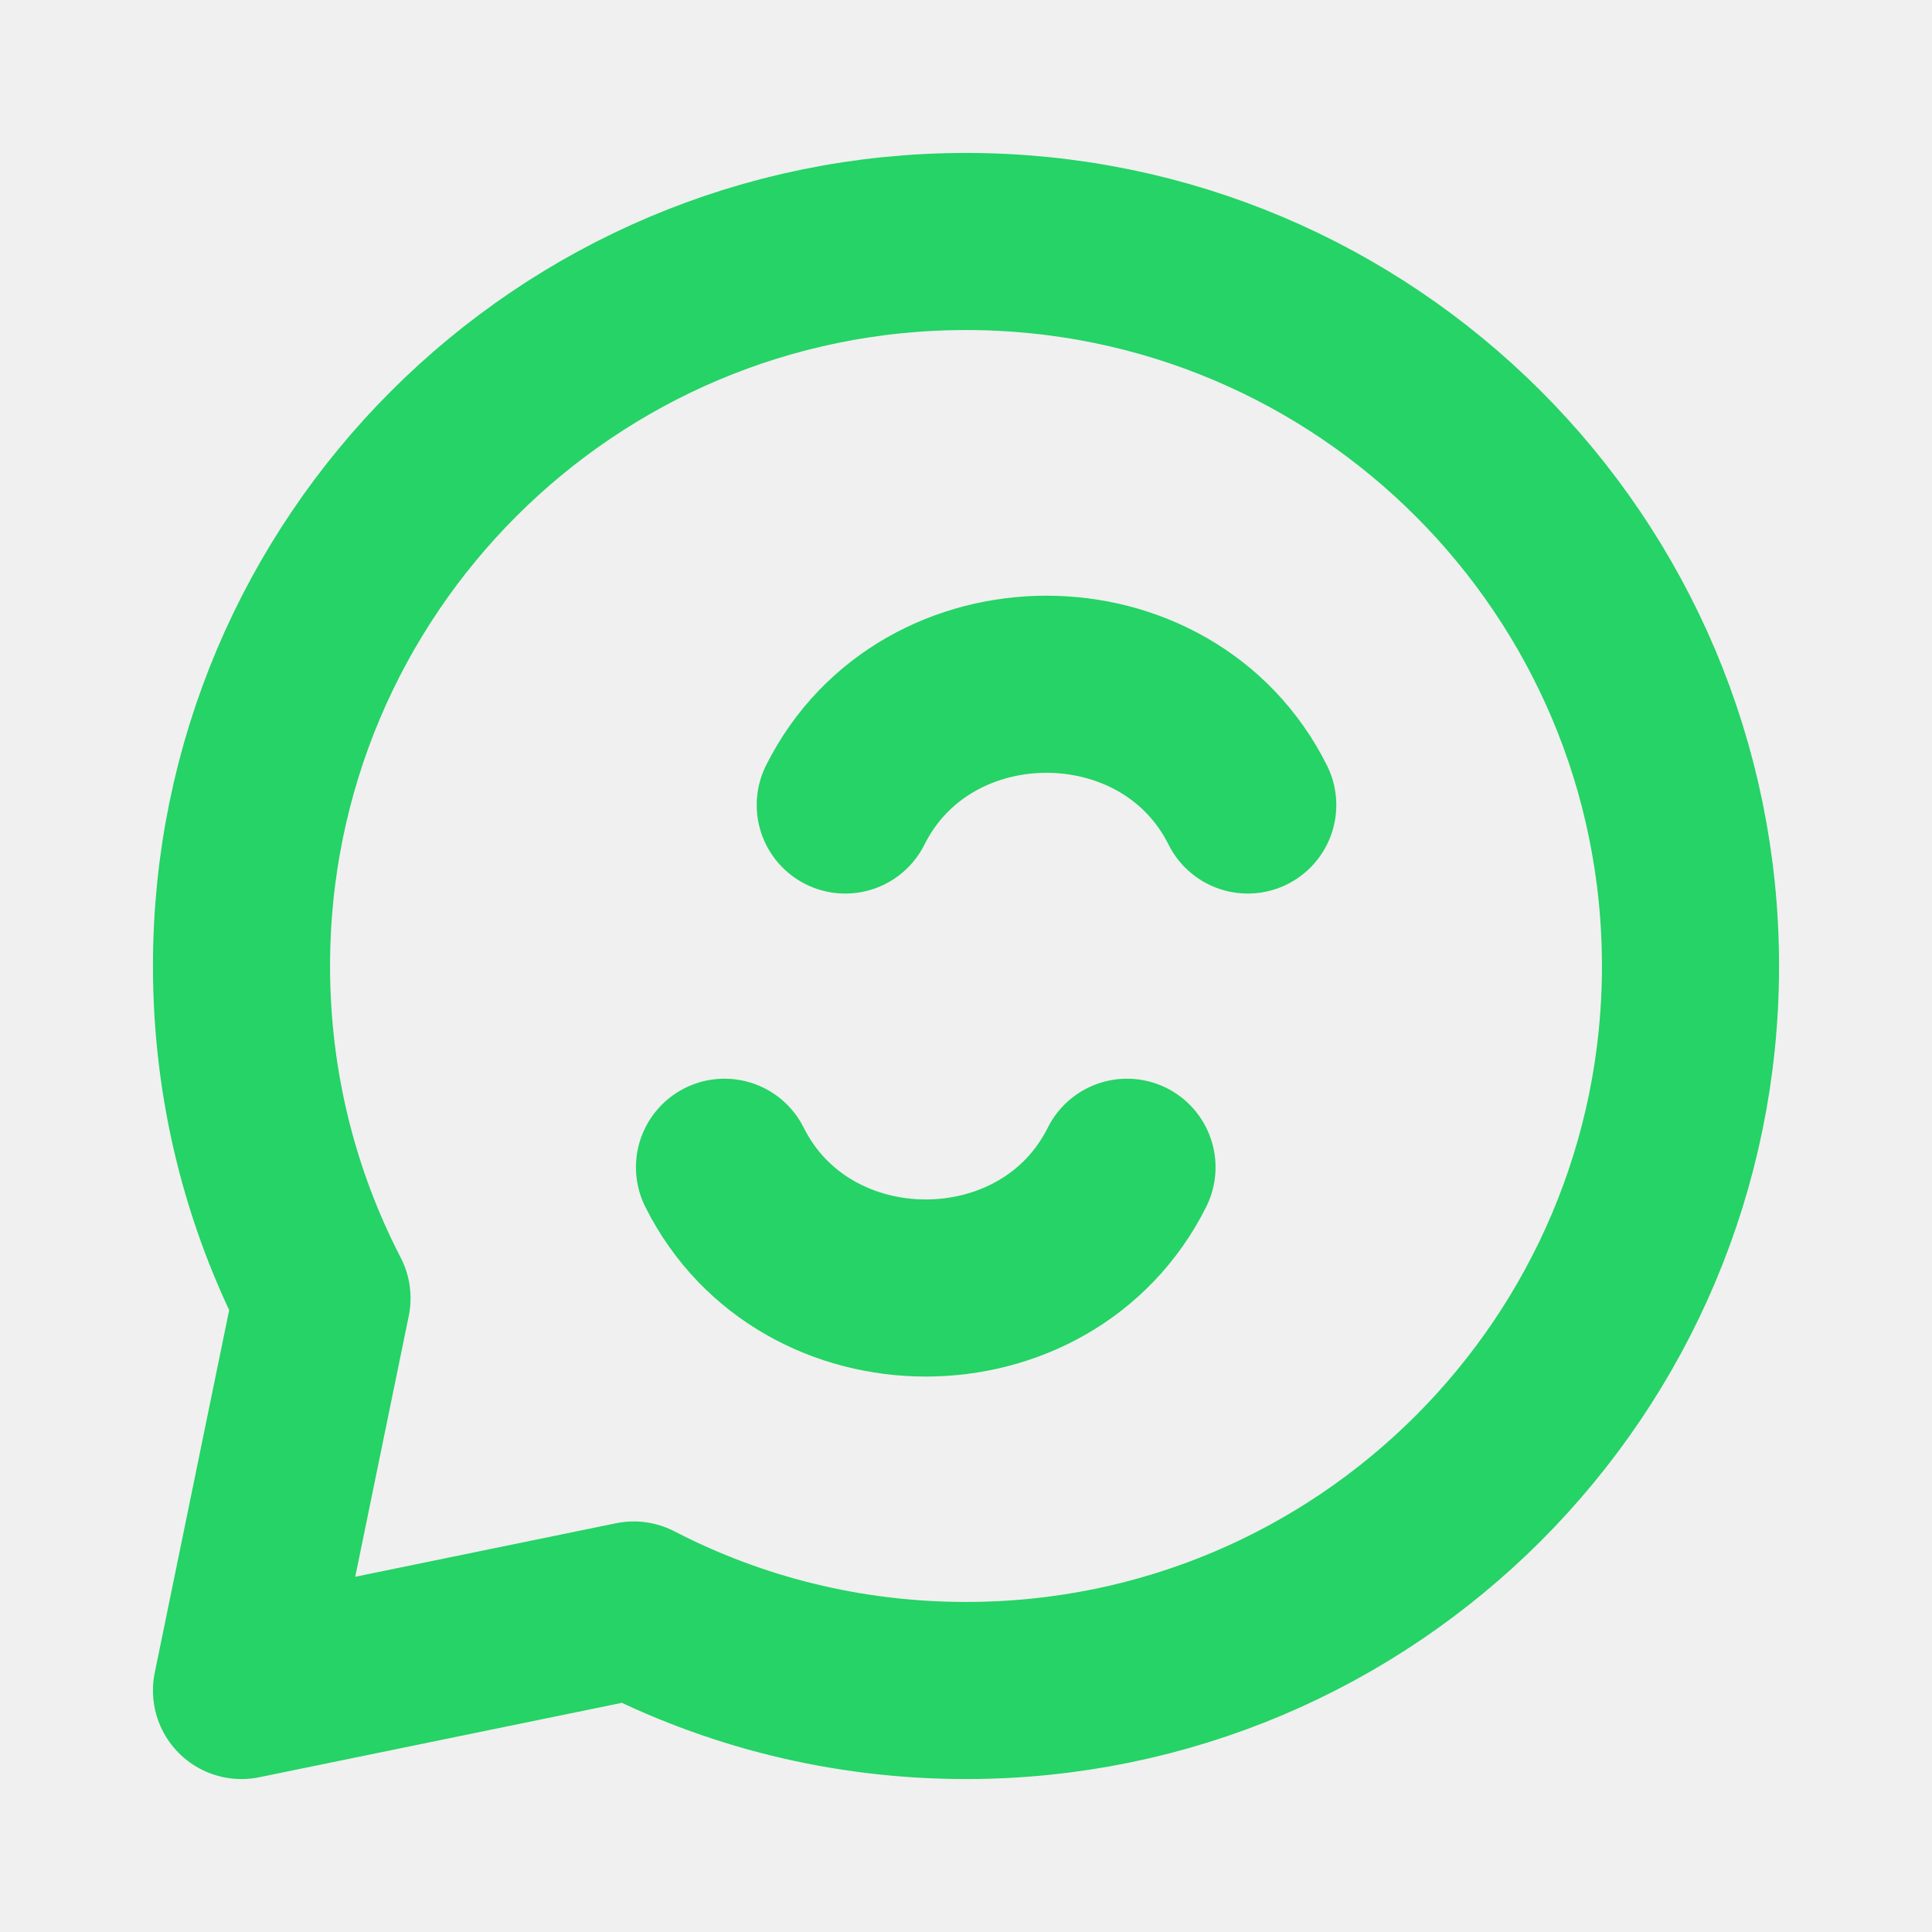
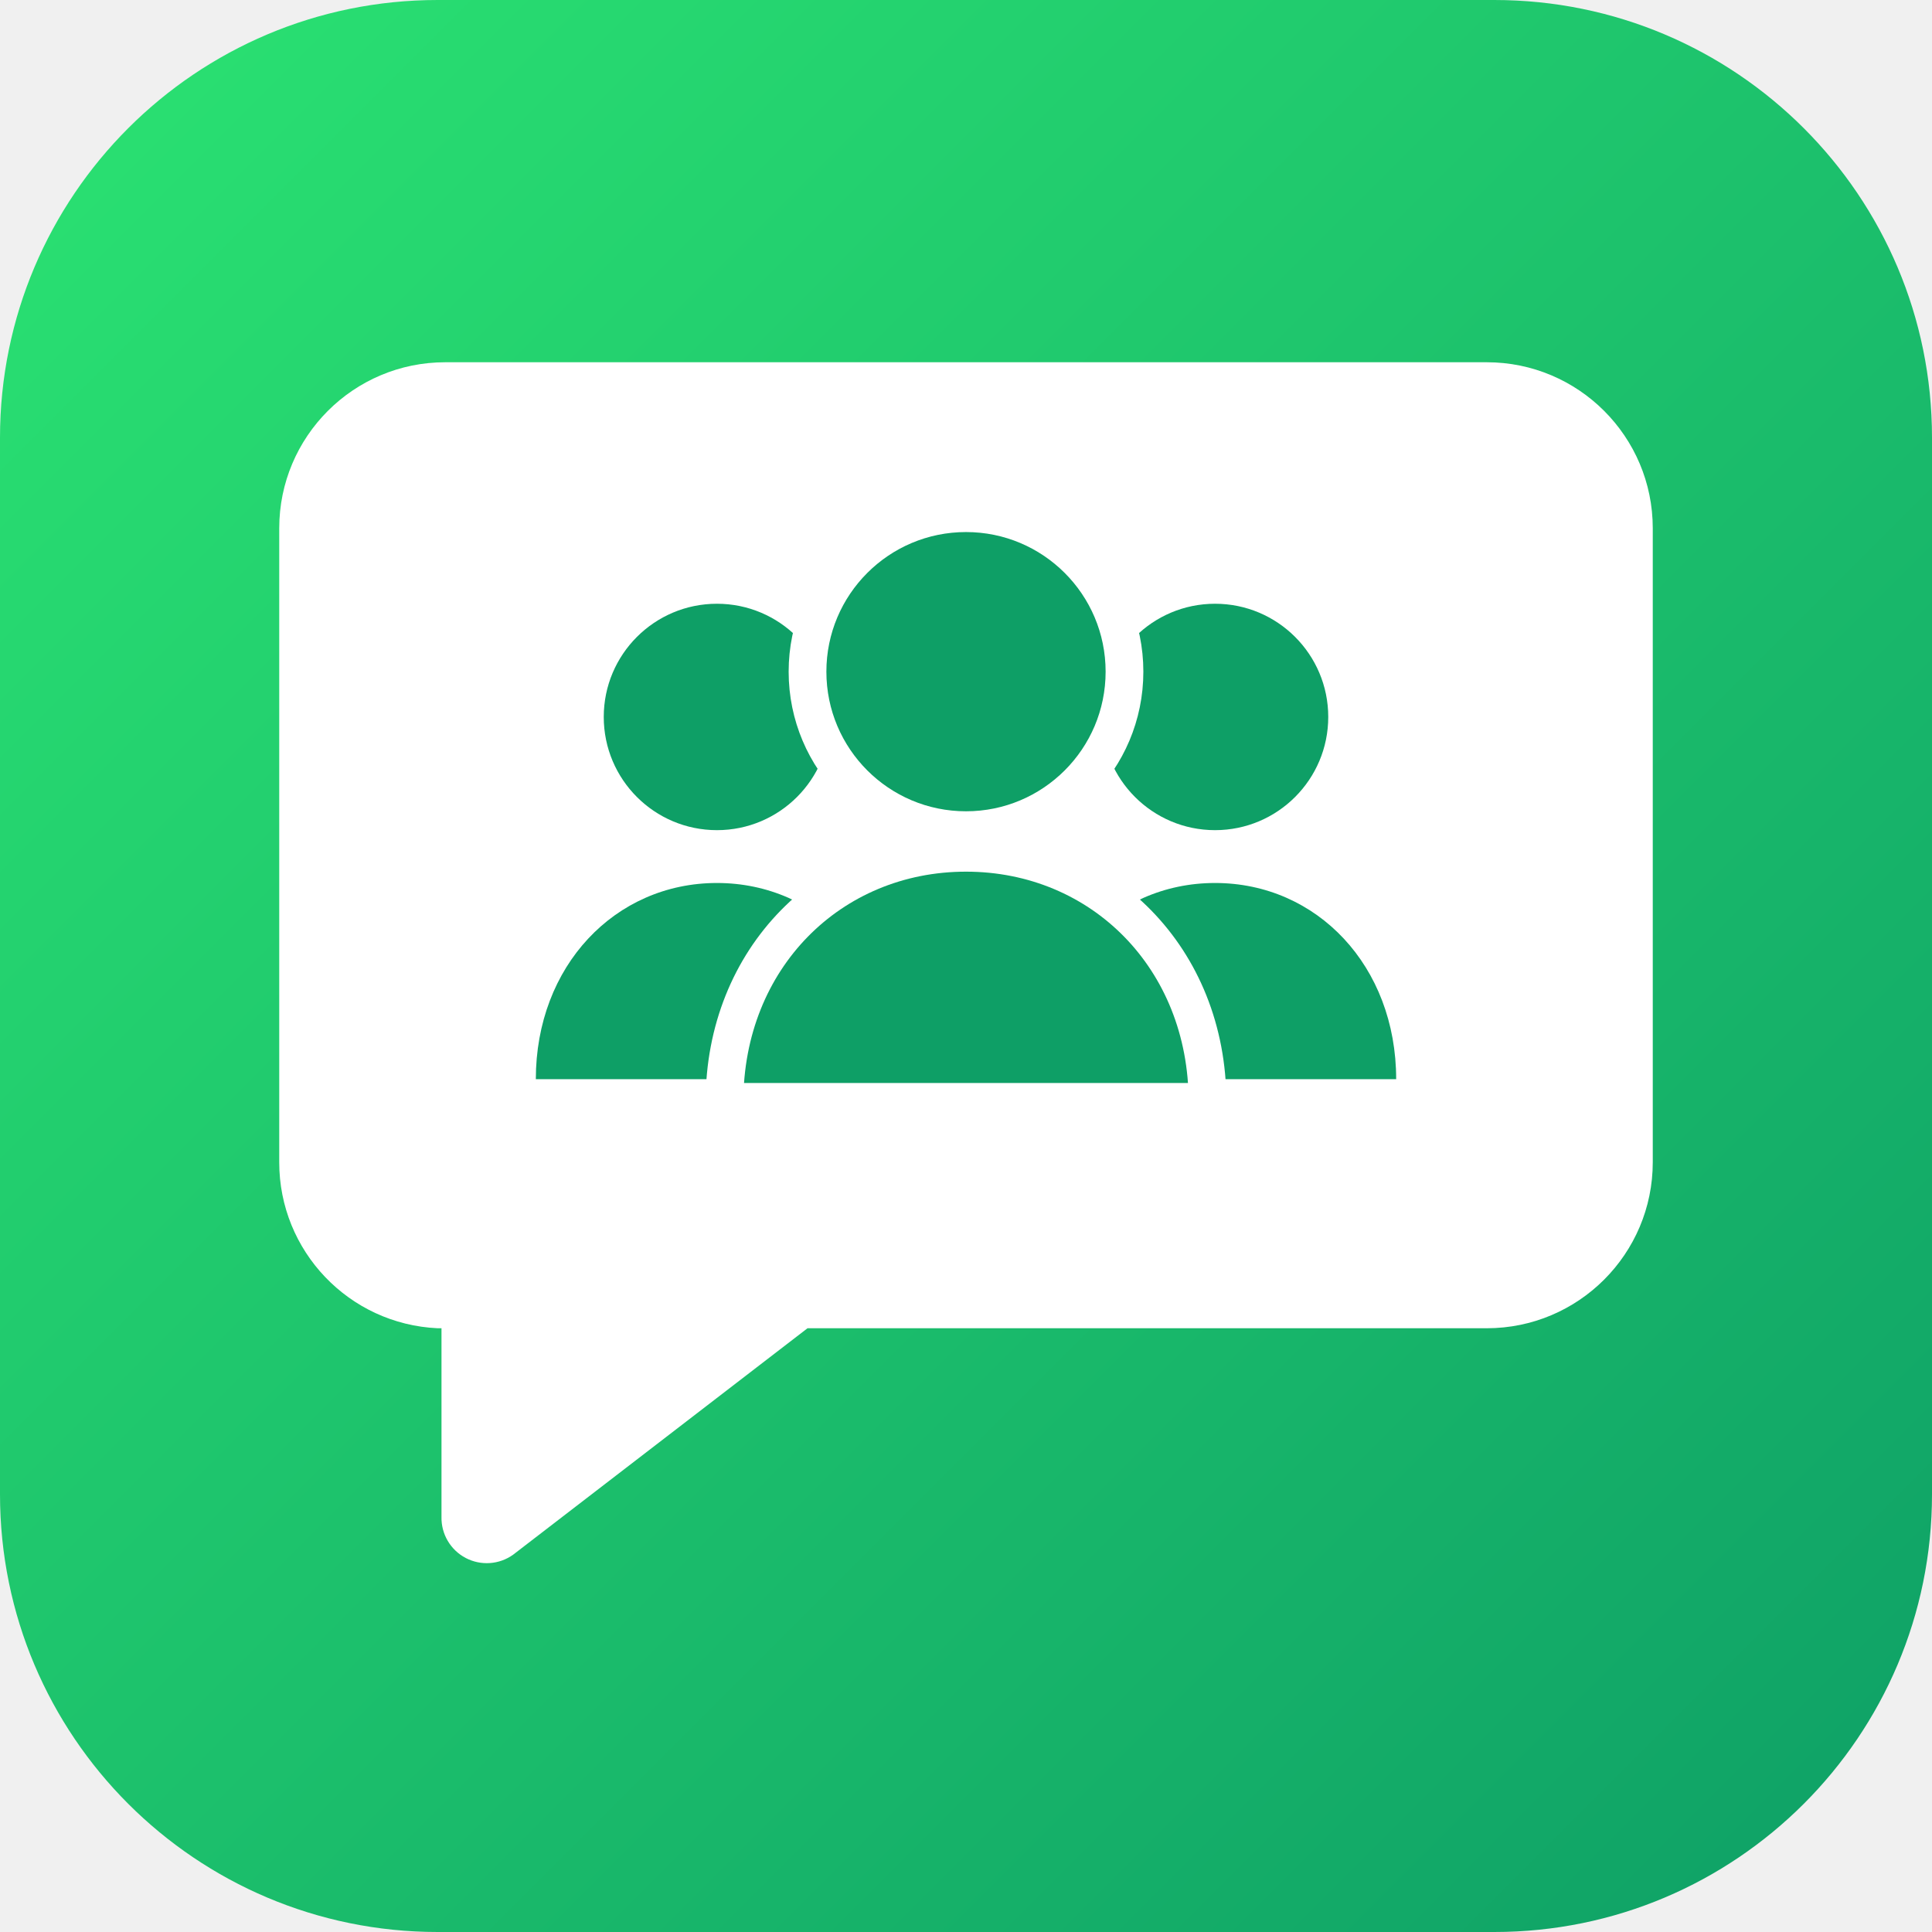
- <svg xmlns="http://www.w3.org/2000/svg" viewBox="0 0 24 24" width="512" height="512" fill="none" stroke="#25D366" stroke-width="2.2" stroke-linecap="round" stroke-linejoin="round">
-   <path d="M12 21a9 9 0 1 0-9-9c0 1.488.36 2.89 1 4.127L3 21l4.873-1c1.236.64 2.64 1 4.127 1Z" />
-   <path d="M15.5 10c-.5-1-1.5-1.5-2.5-1.5s-2 .5-2.5 1.5" />
-   <path d="M9 14.5c.5 1 1.5 1.5 2.5 1.5s2-.5 2.5-1.5" />
+ <svg xmlns="http://www.w3.org/2000/svg" viewBox="0 0 512 512" role="img" aria-label="WhatsGrupos">
+   <defs>
+     <linearGradient id="wgGrad" x1="0" y1="0" x2="1" y2="1">
+       <stop offset="0" stop-color="#2BE372" />
+       <stop offset="1" stop-color="#0E9F66" />
+     </linearGradient>
+   </defs>
+   <rect width="512" height="512" rx="116" fill="url(#wgGrad)" />
+   <path fill="#ffffff" d="M118 96h276a44 44 0 0 1 44 44v168a44 44 0 0 1-44 44H214l-78 60a12 12 0 0 1-19-10v-50h-1a44 44 0 0 1-42-44V140a44 44 0 0 1 44-44z" />
+   <g fill="#0E9F66">
+     <circle cx="190" cy="190" r="30" />
+     <path d="M142 286c0-30 21-52 48-52s48 22 48 52z" />
+     <circle cx="322" cy="190" r="30" />
+     <path d="M274 286c0-30 21-52 48-52s48 22 48 52z" />
+     <circle cx="256" cy="178" r="42" fill="#0E9F66" stroke="#ffffff" stroke-width="10" />
+     <path d="M192 292c0-38 28-66 64-66s64 28 64 66z" fill="#0E9F66" stroke="#ffffff" stroke-width="10" />
+   </g>
</svg>
